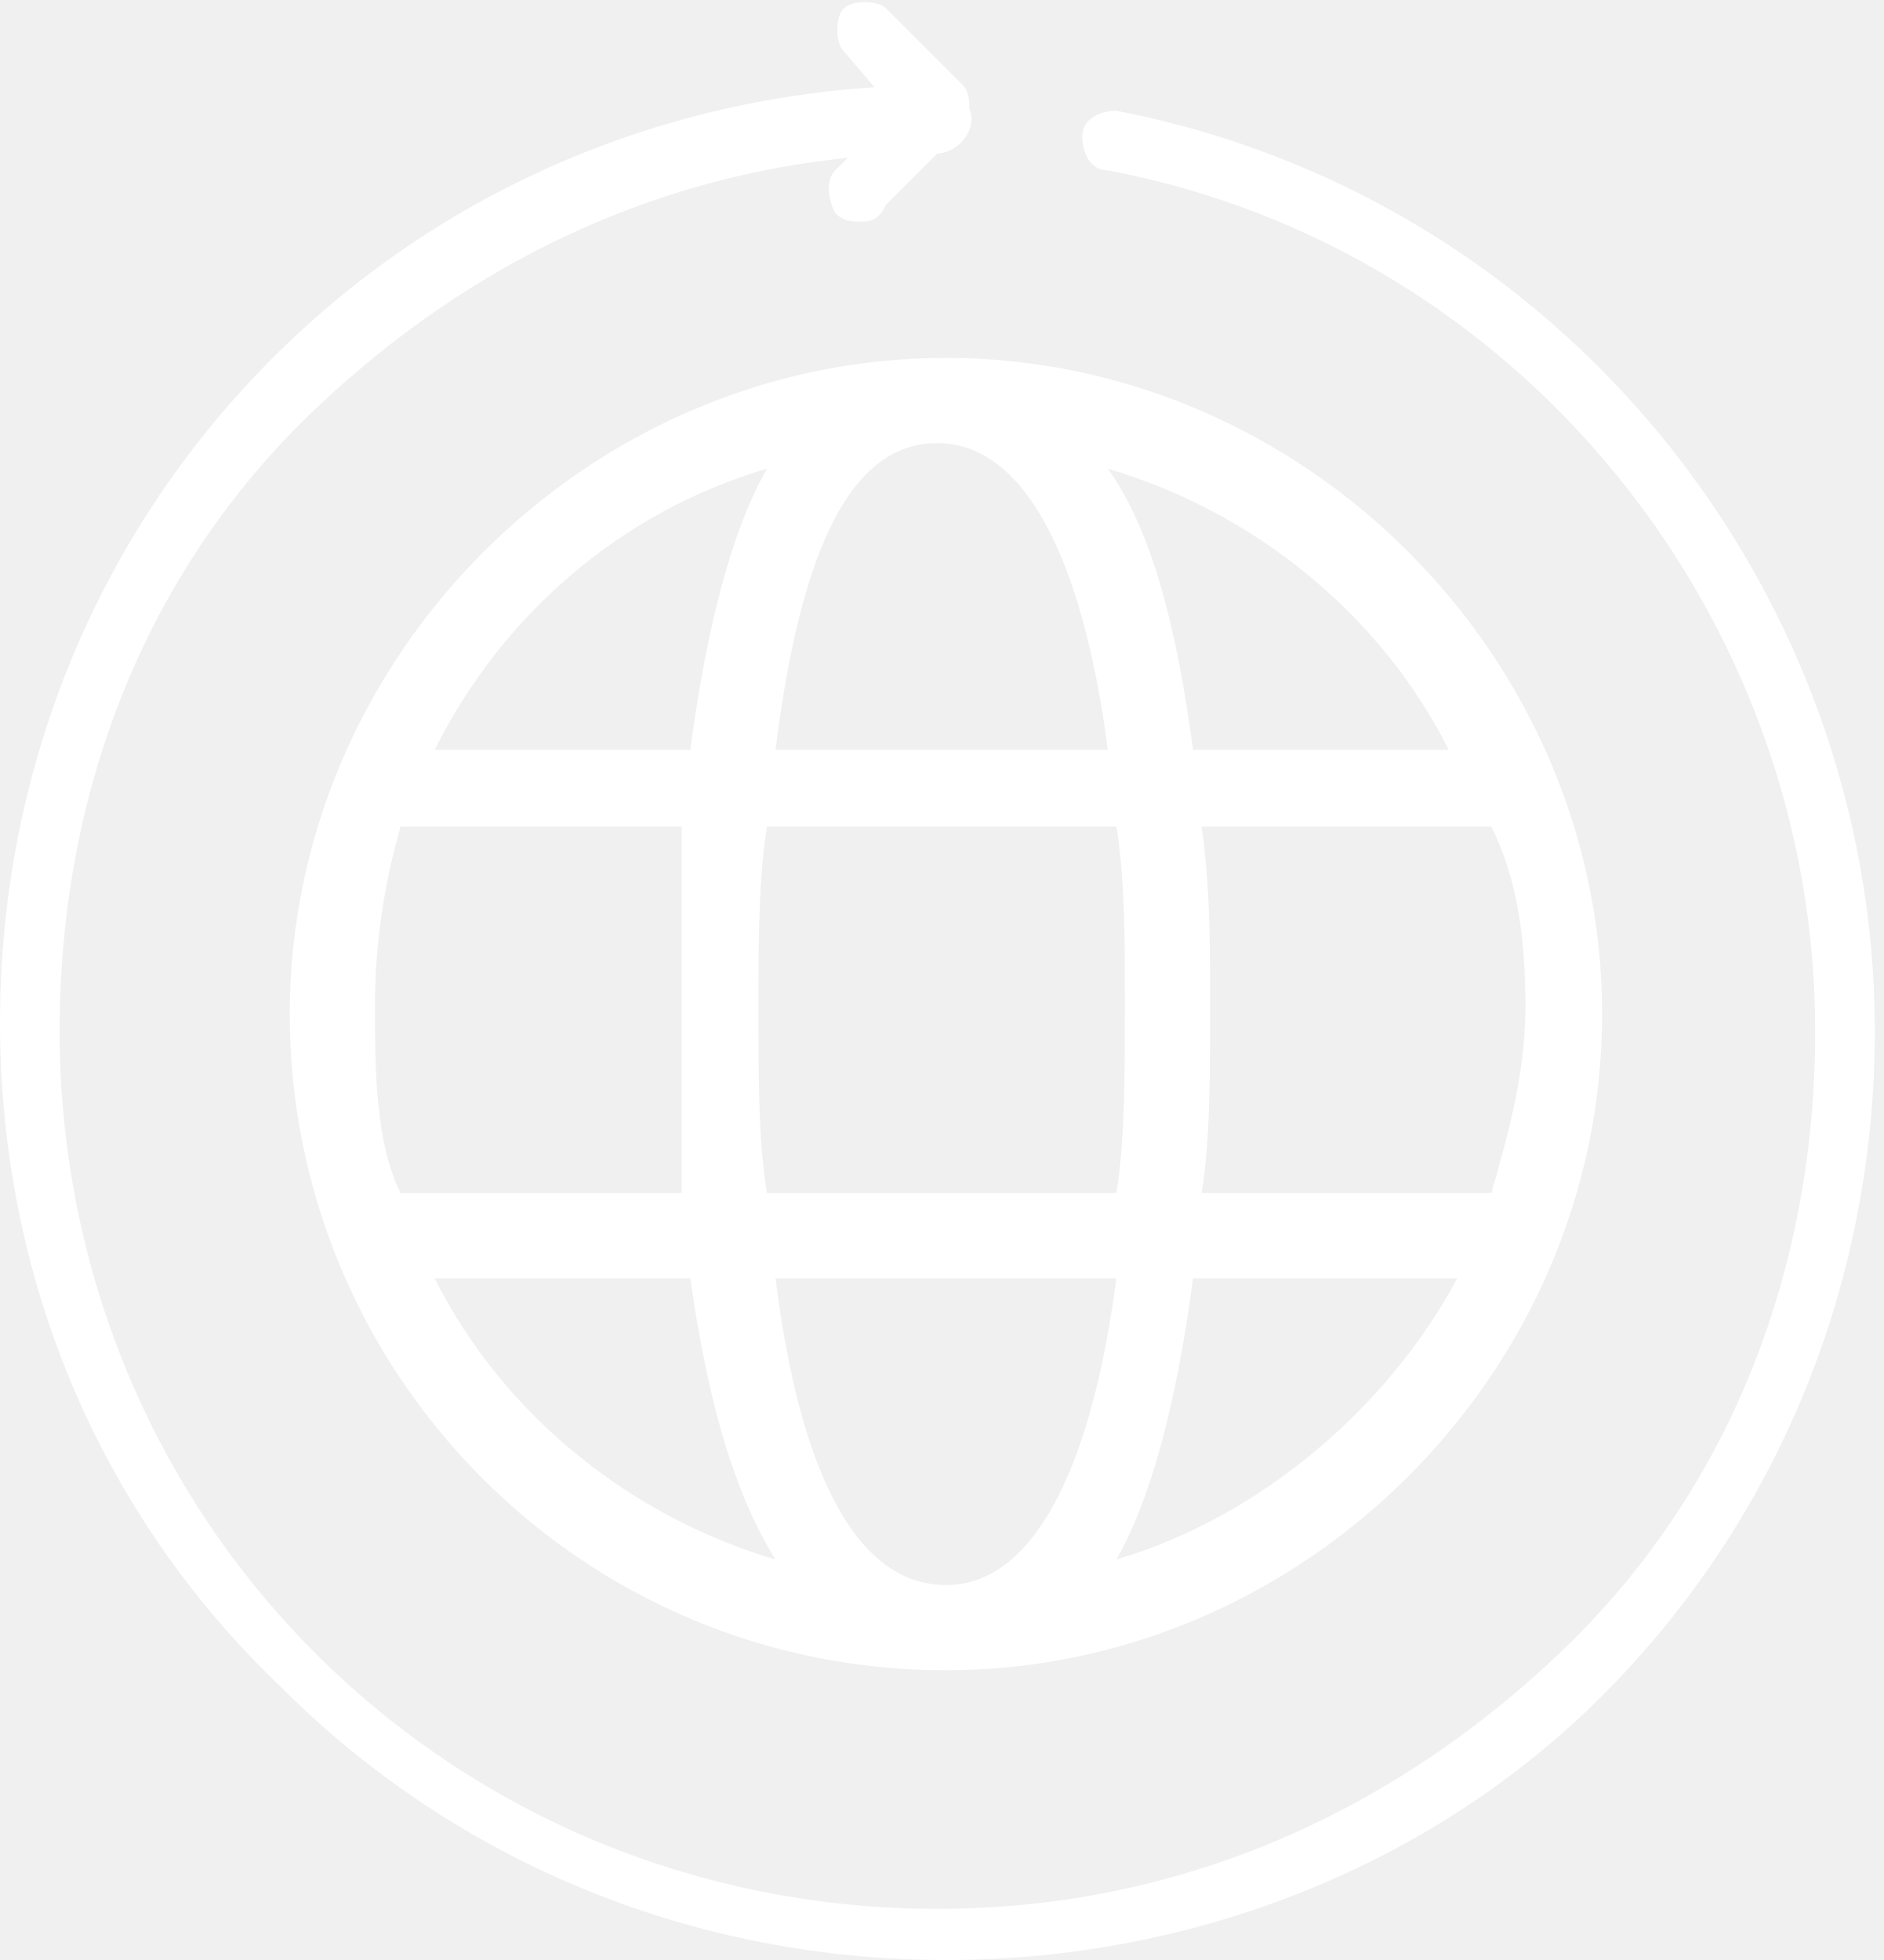
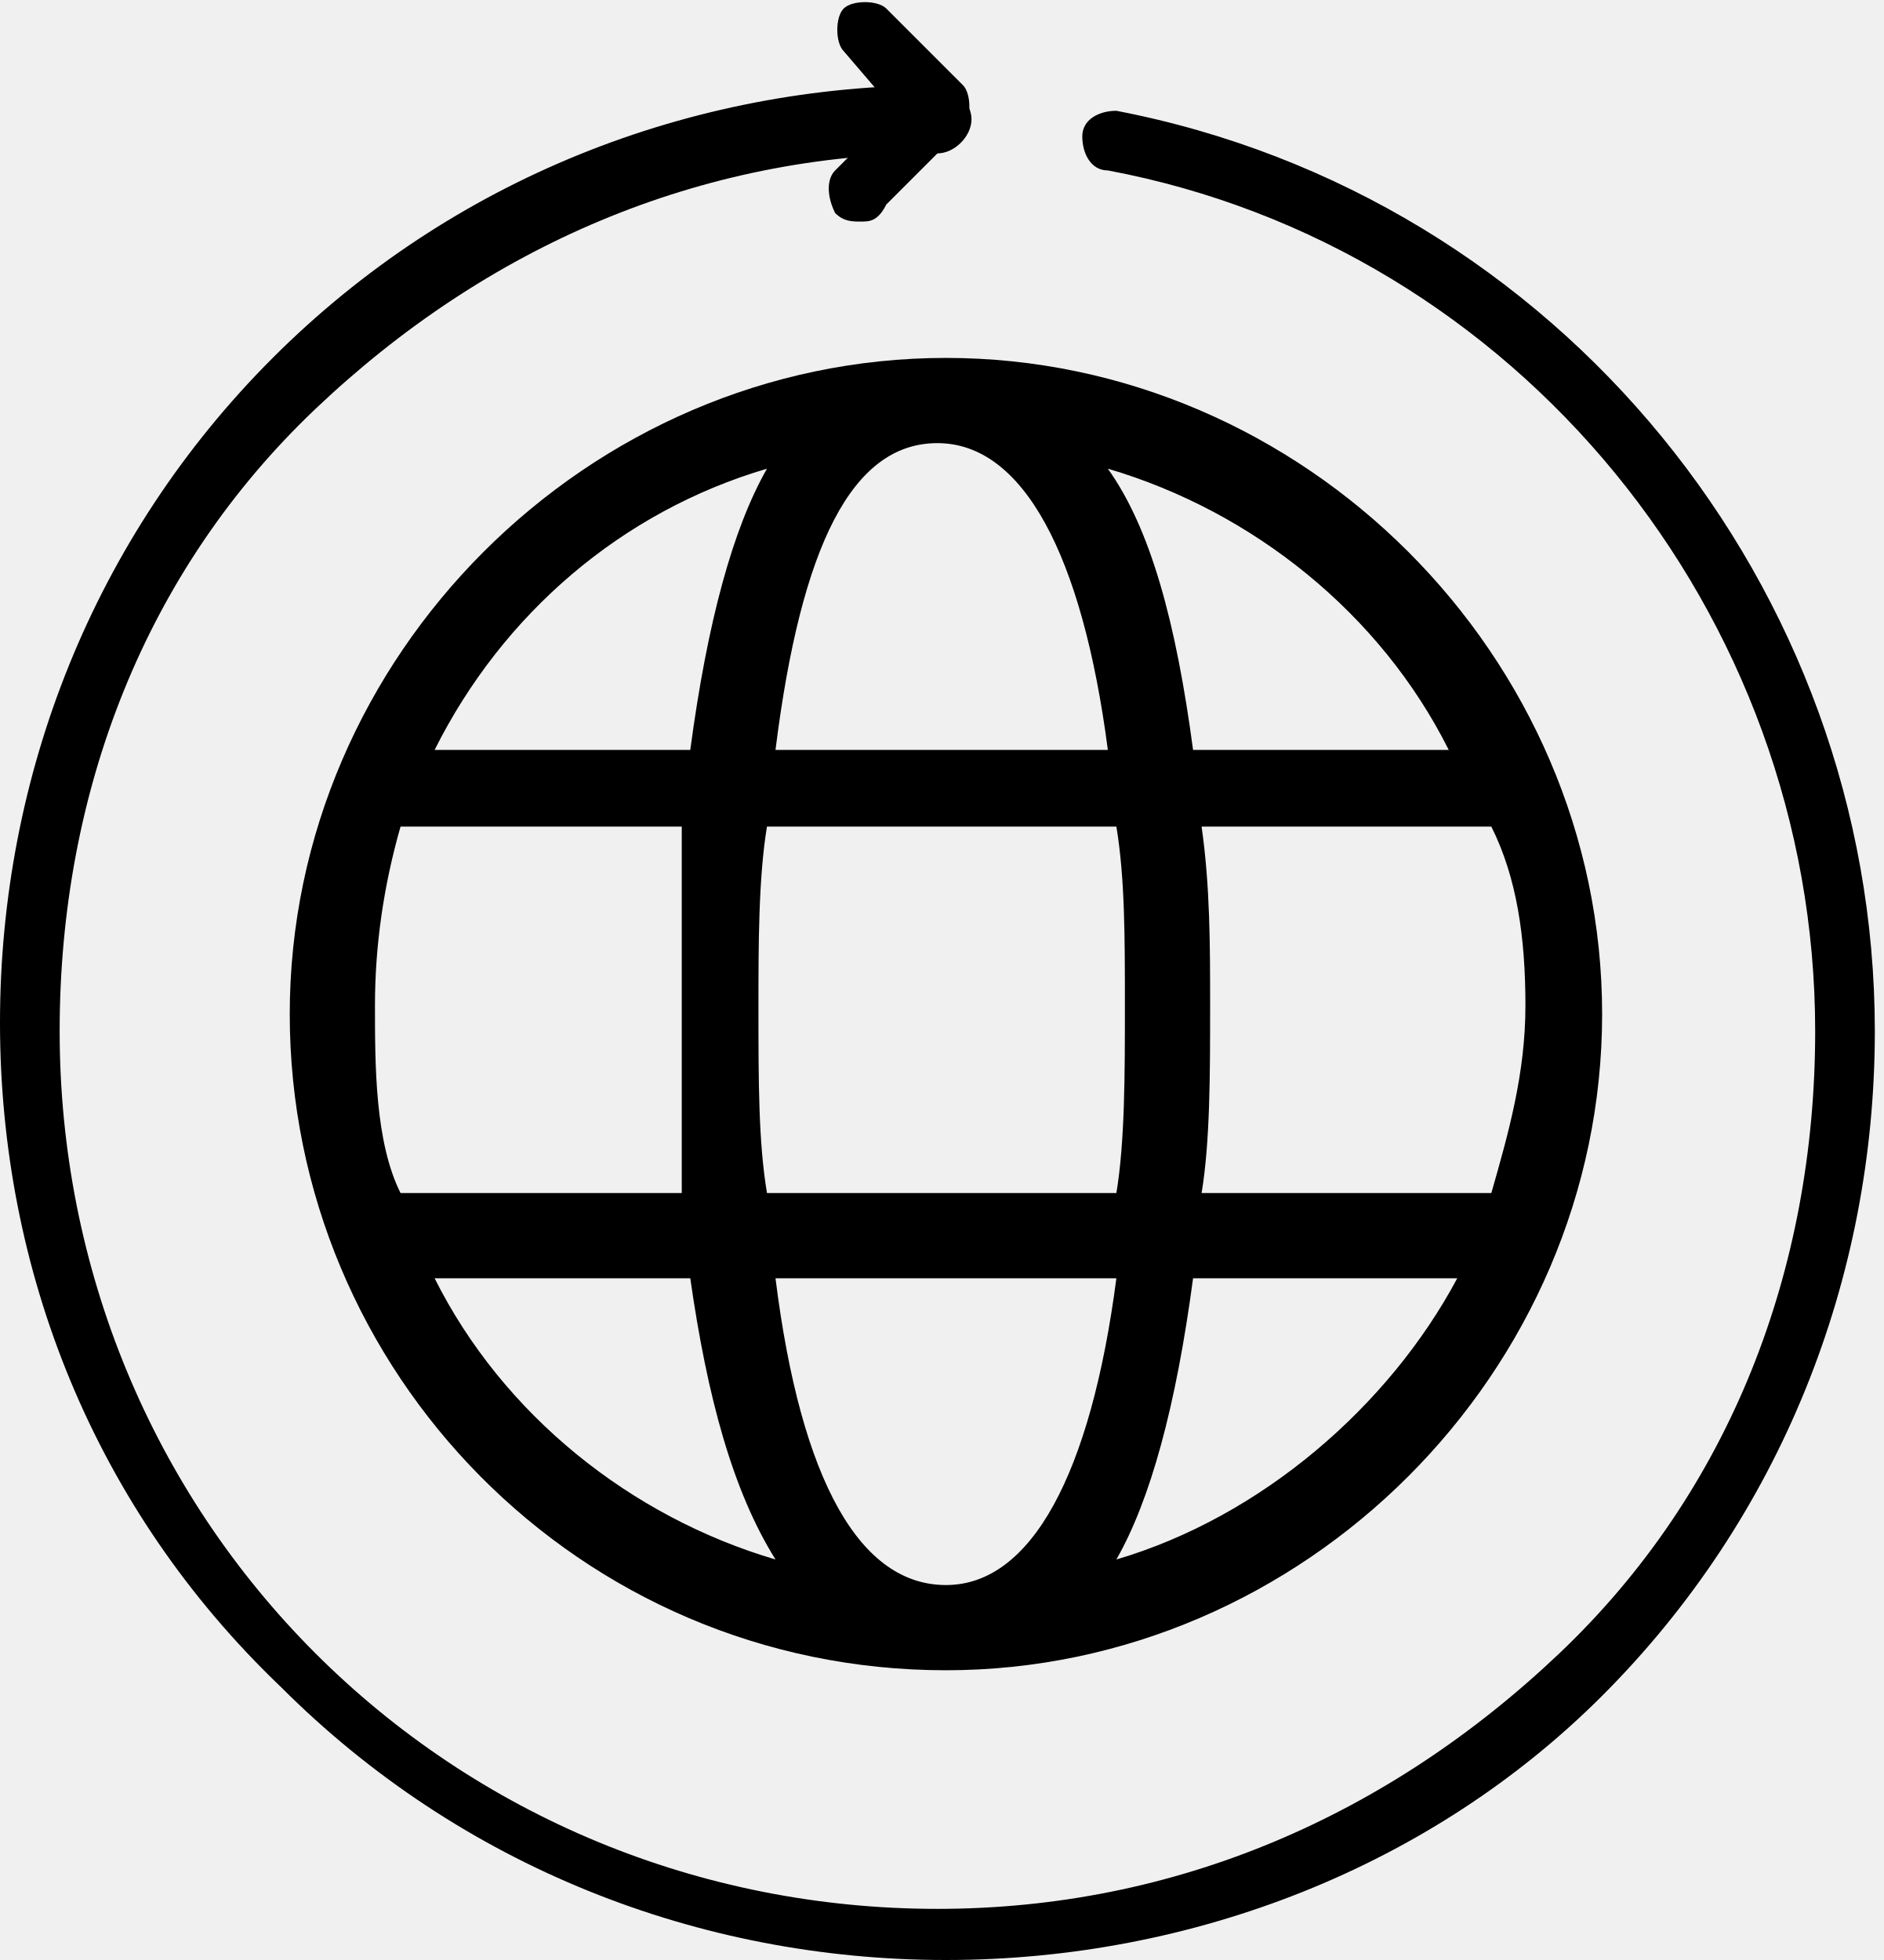
- <svg xmlns="http://www.w3.org/2000/svg" version="1.1" id="圖層_1" x="0px" y="0px" viewBox="0 0 22.1 23" style="enable-background:new 0 0 22.1 23;" xml:space="preserve">
-   <style type="text/css">
- 	.st0{fill:#FFFFFF;}
- </style>
-   <path class="st0" d="M11.1,19.6c-4.3,0-7.7-3.5-7.7-7.7s3.5-7.7,7.7-7.7s7.7,3.5,7.7,7.7C18.8,16.1,15.3,19.6,11.1,19.6z M9.1,15  c0.3,2.4,1,3.6,2,3.6s1.7-1.3,2-3.6C13,15,9.1,15,9.1,15z M5.1,15c0.8,1.6,2.3,2.8,4,3.3c-0.5-0.8-0.8-1.9-1-3.3H5.1z M14,15  c-0.2,1.5-0.5,2.6-0.9,3.3c1.7-0.5,3.2-1.8,4-3.3H14z M14.1,14h3.4c0.2-0.7,0.4-1.4,0.4-2.2s-0.1-1.5-0.4-2.1h-3.4  c0.1,0.7,0.1,1.4,0.1,2.1C14.2,12.6,14.2,13.4,14.1,14z M9,14h4.1c0.1-0.6,0.1-1.4,0.1-2.2c0-0.8,0-1.5-0.1-2.1H9  c-0.1,0.6-0.1,1.4-0.1,2.1C8.9,12.7,8.9,13.4,9,14z M4.7,14H8C8,13.4,8,12.6,8,11.9S8,10.4,8,9.7H4.7c-0.2,0.7-0.3,1.4-0.3,2.1  S4.4,13.4,4.7,14z M14,8.8h3c-0.8-1.6-2.3-2.8-4-3.3C13.5,6.2,13.8,7.3,14,8.8z M9.1,8.8H13c-0.3-2.3-1-3.6-2-3.6S9.4,6.4,9.1,8.8z   M5.1,8.8h3c0.2-1.5,0.5-2.6,0.9-3.3C7.3,6,5.9,7.2,5.1,8.8z" />
+ <svg xmlns="http://www.w3.org/2000/svg" width="22.1" height="23">
  <g>
-     <path class="st0" d="M11.1,23c-2.9,0-5.7-1.1-7.8-3.2C1.1,17.7,0,14.9,0,12s1.1-5.7,3.2-7.8s4.9-3.2,7.8-3.2c0.2,0,0.4,0.2,0.4,0.4   s-0.2,0.4-0.4,0.4c-2.8,0-5.3,1.1-7.3,3s-3,4.5-3,7.3s1.1,5.4,3,7.3s4.5,3,7.3,3s5.3-1.1,7.3-3s3-4.5,3-7.3c0-4.9-3.5-9.2-8.3-10.1   c-0.2,0-0.3-0.2-0.3-0.4c0-0.2,0.2-0.3,0.4-0.3c5.2,1,8.9,5.6,8.9,10.8c0,2.9-1.1,5.7-3.2,7.8C16.8,21.9,14,23,11.1,23z" />
-     <path class="st0" d="M10.1,2.6c-0.1,0-0.2,0-0.3-0.1C9.7,2.3,9.7,2.1,9.8,2l0.7-0.7L9.9,0.6c-0.1-0.1-0.1-0.4,0-0.5s0.4-0.1,0.5,0   L11.3,1c0.1,0.1,0.1,0.4,0,0.5l-0.9,0.9C10.3,2.6,10.2,2.6,10.1,2.6z" />
+     <rect fill="none" id="canvas_background" height="402" width="582" y="-1" x="-1" />
+   </g>
+   <g>
+     <path fill="#000000" id="svg_1" d="m11.1,19.6c-4.3,0 -7.7,-3.5 -7.7,-7.7s3.5,-7.7 7.7,-7.7s7.7,3.5 7.7,7.7c0,4.2 -3.5,7.7 -7.7,7.7zm-2,-4.6c0.3,2.4 1,3.6 2,3.6s1.7,-1.3 2,-3.6c-0.1,0 -4,0 -4,0zm-4,0c0.8,1.6 2.3,2.8 4,3.3c-0.5,-0.8 -0.8,-1.9 -1,-3.3l-3,0zm8.9,0c-0.2,1.5 -0.5,2.6 -0.9,3.3c1.7,-0.5 3.2,-1.8 4,-3.3l-3.1,0zm0.1,-1l3.4,0c0.2,-0.7 0.4,-1.4 0.4,-2.2s-0.1,-1.5 -0.4,-2.1l-3.4,0c0.1,0.7 0.1,1.4 0.1,2.1c0,0.8 0,1.6 -0.1,2.2zm-5.1,0l4.1,0c0.1,-0.6 0.1,-1.4 0.1,-2.2c0,-0.8 0,-1.5 -0.1,-2.1l-4.1,0c-0.1,0.6 -0.1,1.4 -0.1,2.1c0,0.9 0,1.6 0.1,2.2zm-4.3,0l3.3,0c0,-0.6 0,-1.4 0,-2.1s0,-1.5 0,-2.2l-3.3,0c-0.2,0.7 -0.3,1.4 -0.3,2.1s0,1.6 0.3,2.2zm9.3,-5.2l3,0c-0.8,-1.6 -2.3,-2.8 -4,-3.3c0.5,0.7 0.8,1.8 1,3.3zm-4.9,0l3.9,0c-0.3,-2.3 -1,-3.6 -2,-3.6s-1.6,1.2 -1.9,3.6zm-4,0l3,0c0.2,-1.5 0.5,-2.6 0.9,-3.3c-1.7,0.5 -3.1,1.7 -3.9,3.3z" class="st0" />
+     <path fill="#000000" id="svg_3" d="m11.1,23c-2.9,0 -5.7,-1.1 -7.8,-3.2c-2.2,-2.1 -3.3,-4.9 -3.3,-7.8s1.1,-5.7 3.2,-7.8s4.9,-3.2 7.8,-3.2c0.2,0 0.4,0.2 0.4,0.4s-0.2,0.4 -0.4,0.4c-2.8,0 -5.3,1.1 -7.3,3s-3,4.5 -3,7.3s1.1,5.4 3,7.3s4.5,3 7.3,3s5.3,-1.1 7.3,-3s3,-4.5 3,-7.3c0,-4.9 -3.5,-9.2 -8.3,-10.1c-0.2,0 -0.3,-0.2 -0.3,-0.4c0,-0.2 0.2,-0.3 0.4,-0.3c5.2,1 8.9,5.6 8.9,10.8c0,2.9 -1.1,5.7 -3.2,7.8c-2,2 -4.8,3.1 -7.7,3.1z" class="st0" />
+     <path fill="#000000" id="svg_4" d="m10.1,2.6c-0.1,0 -0.2,0 -0.3,-0.1c-0.1,-0.2 -0.1,-0.4 0,-0.5l0.7,-0.7l-0.6,-0.7c-0.1,-0.1 -0.1,-0.4 0,-0.5s0.4,-0.1 0.5,0l0.9,0.9c0.1,0.1 0.1,0.4 0,0.5l-0.9,0.9c-0.1,0.2 -0.2,0.2 -0.3,0.2z" class="st0" />
  </g>
</svg>
